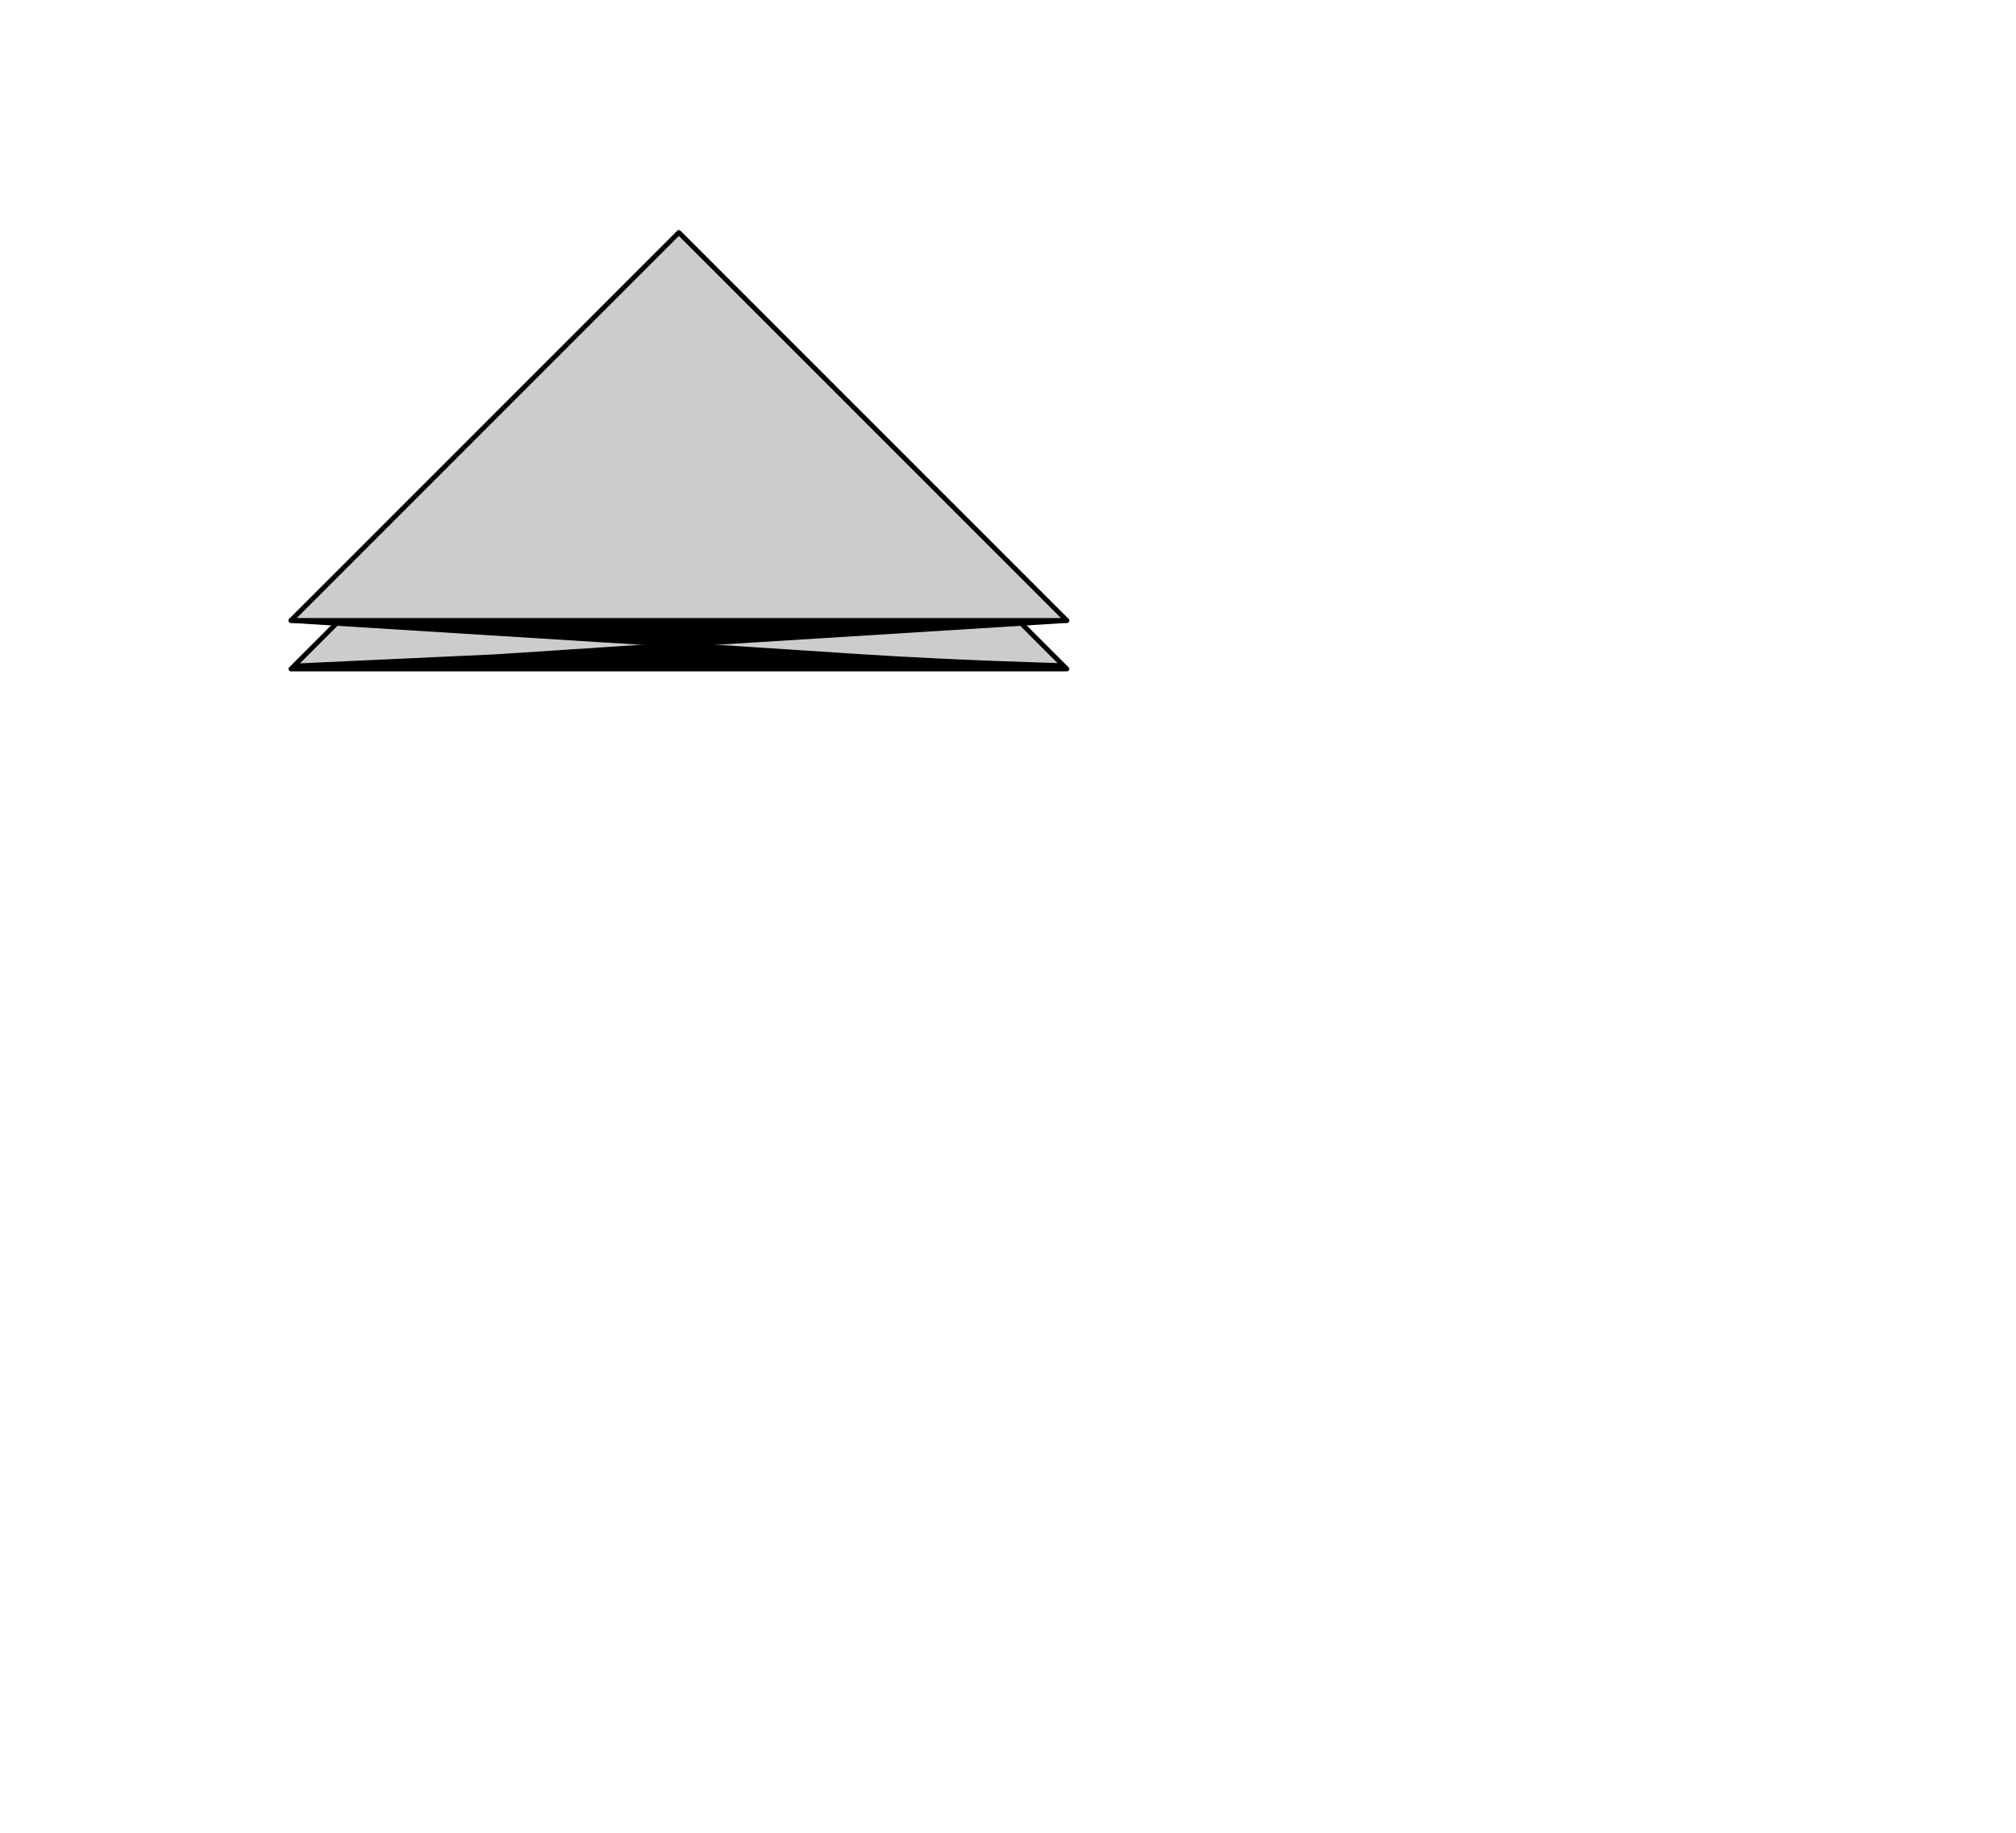
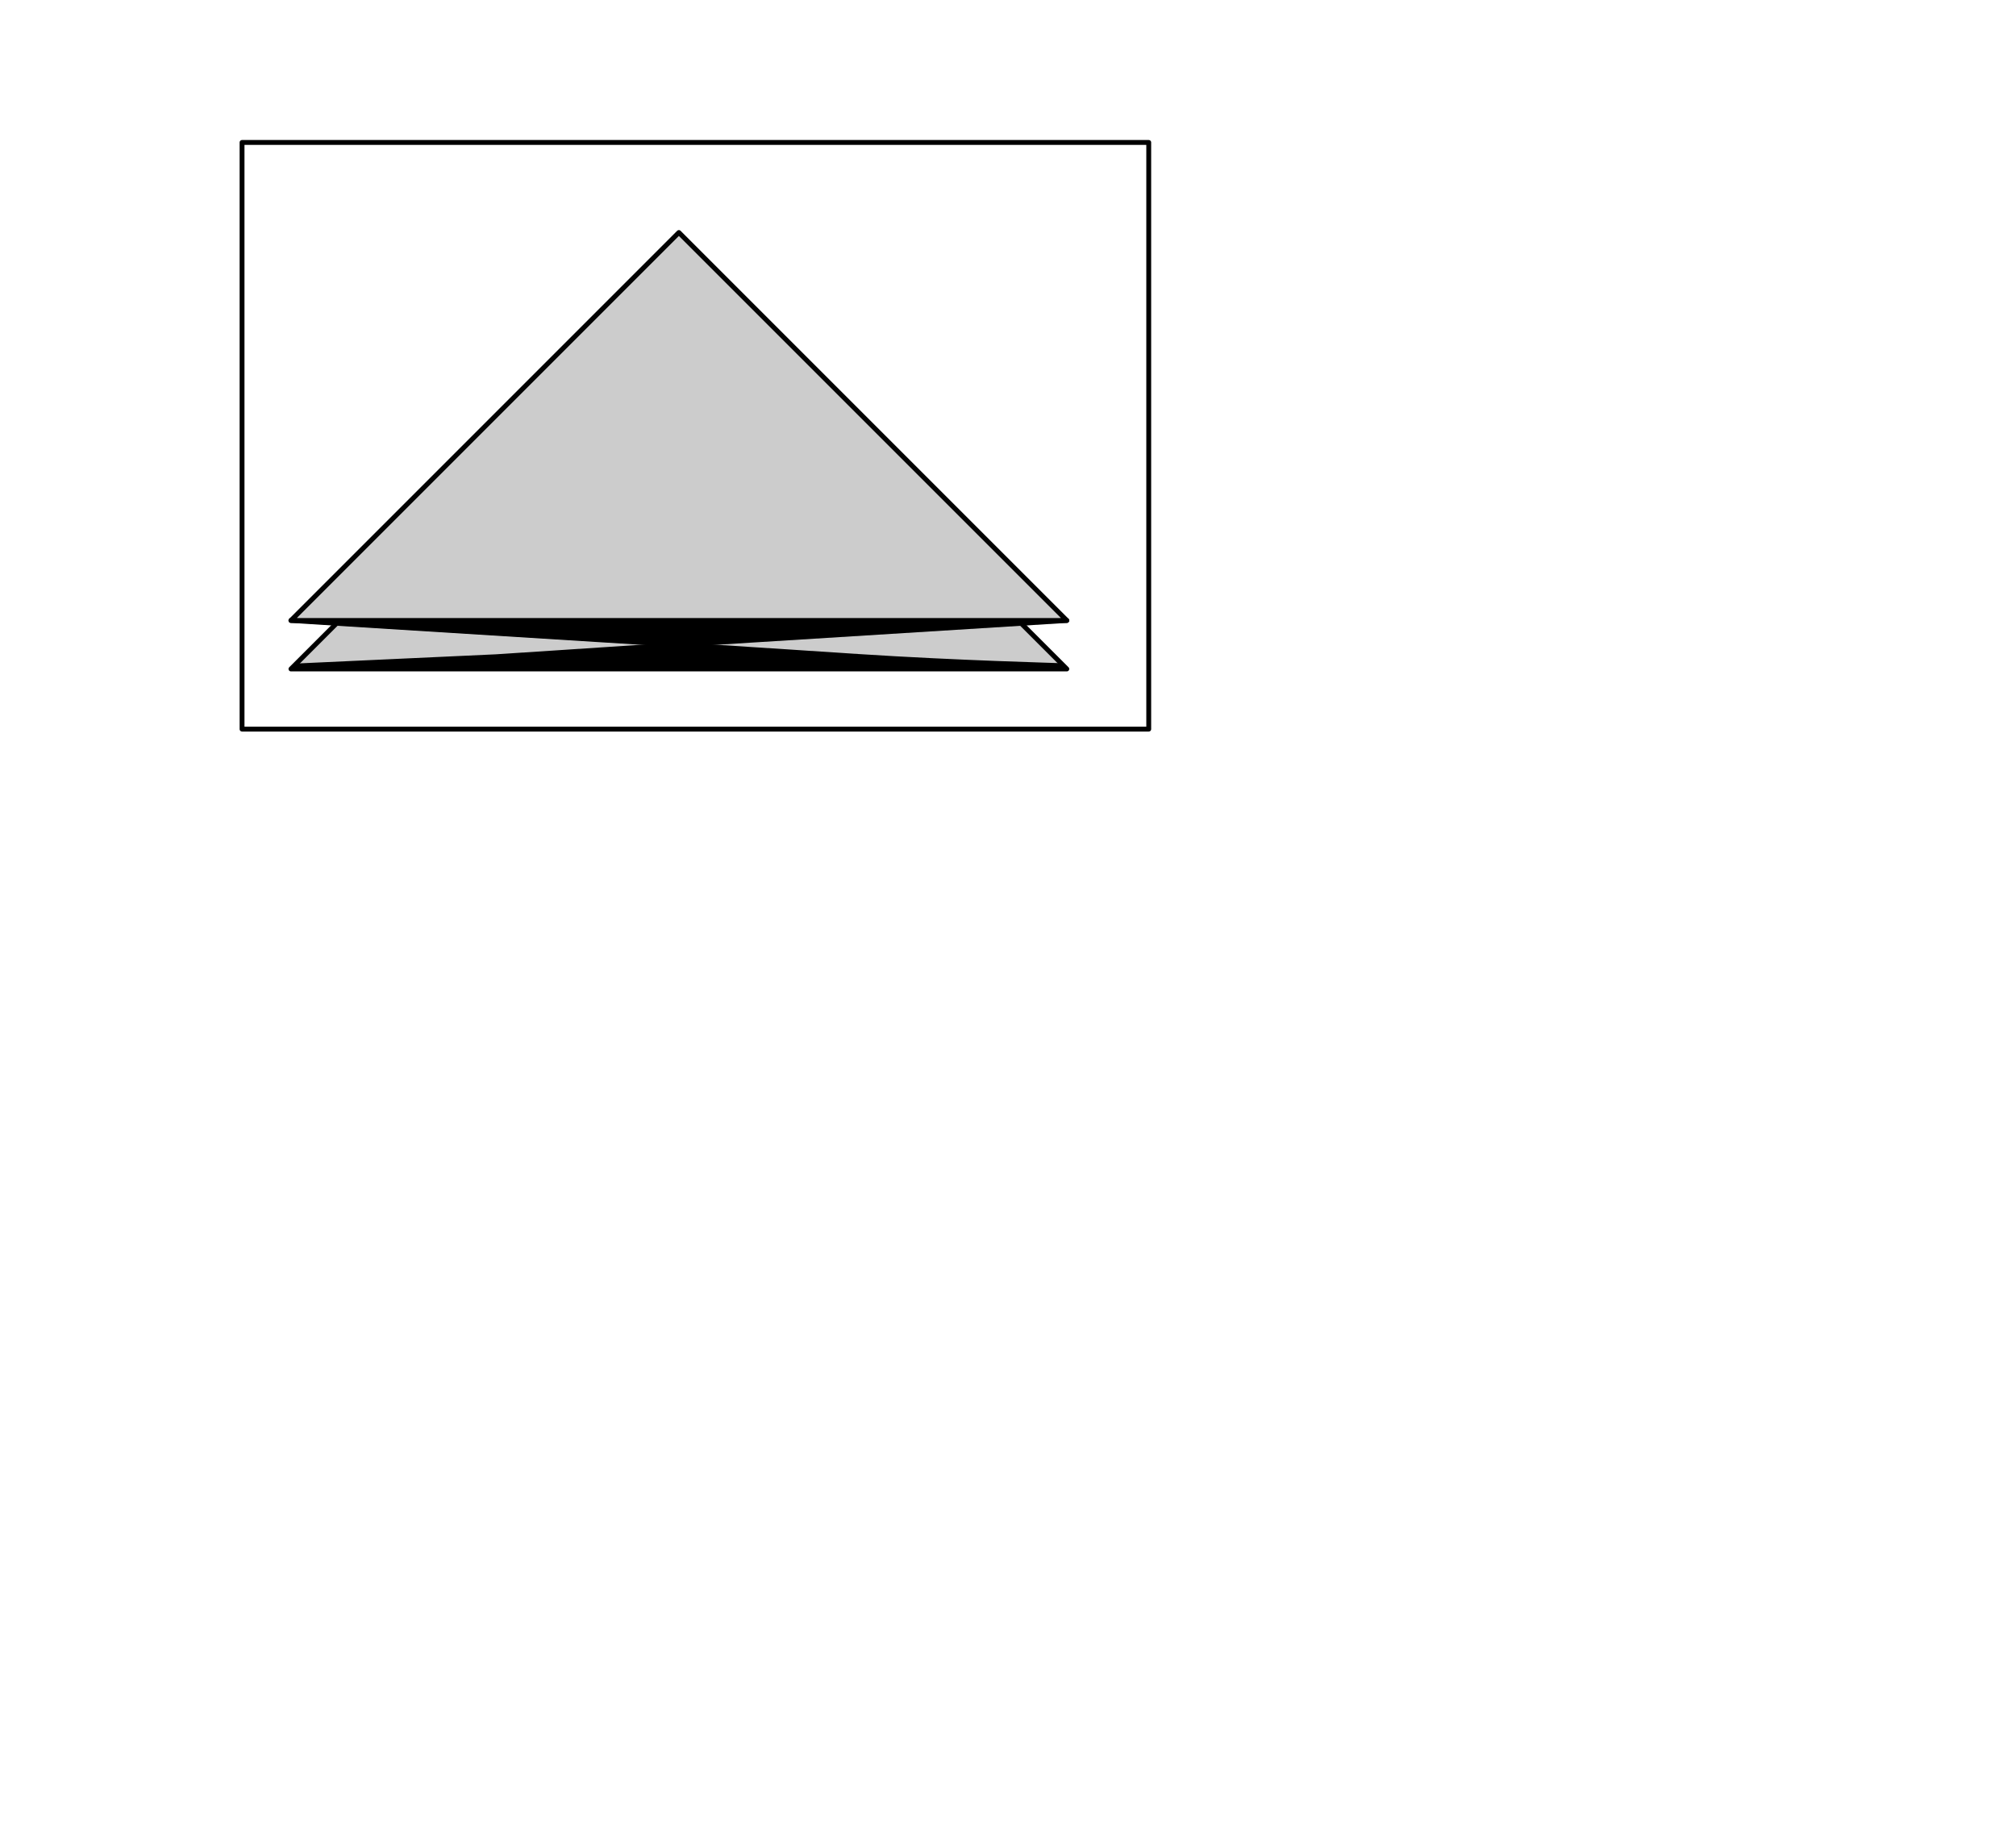
<svg xmlns="http://www.w3.org/2000/svg" id="svg882" version="1.1" viewBox="0 0 110 100" height="10cm" width="11cm">
  <defs id="defs876">
    <marker style="overflow:visible" id="marker10173" refX="0" refY="0" orient="auto">
      <path transform="matrix(-0.4,0,0,-0.4,-4,0)" style="fill:#000000;fill-opacity:1;fill-rule:evenodd;stroke:#000000;stroke-width:1pt;stroke-opacity:1" d="M 0,0 5,-5 -12.5,0 5,5 Z" id="path10171" />
    </marker>
    <marker orient="auto" refY="0" refX="0" id="marker8748" style="overflow:visible">
      <path id="path8746" d="M 0,0 5,-5 -12.5,0 5,5 Z" style="fill:#000000;fill-opacity:1;fill-rule:evenodd;stroke:#000000;stroke-width:1pt;stroke-opacity:1" transform="matrix(-0.4,0,0,-0.4,-4,0)" />
    </marker>
    <marker style="overflow:visible" id="marker7930" refX="0" refY="0" orient="auto">
      <path transform="matrix(-0.4,0,0,-0.4,-4,0)" style="fill:#000000;fill-opacity:1;fill-rule:evenodd;stroke:#000000;stroke-width:1pt;stroke-opacity:1" d="M 0,0 5,-5 -12.5,0 5,5 Z" id="path7928" />
    </marker>
    <marker style="overflow:visible" id="marker7432" refX="0" refY="0" orient="auto">
      <path transform="matrix(-0.4,0,0,-0.4,-4,0)" style="fill:#000000;fill-opacity:1;fill-rule:evenodd;stroke:#000000;stroke-width:1pt;stroke-opacity:1" d="M 0,0 5,-5 -12.5,0 5,5 Z" id="path7430" />
    </marker>
    <marker orient="auto" refY="0" refX="0" id="marker2626" style="overflow:visible">
      <path id="path2624" d="M 0,0 5,-5 -12.5,0 5,5 Z" style="fill:#000000;fill-opacity:1;fill-rule:evenodd;stroke:#000000;stroke-width:1pt;stroke-opacity:1" transform="matrix(-0.4,0,0,-0.4,-4,0)" />
    </marker>
    <marker style="overflow:visible" id="marker34390" refX="0" refY="0" orient="auto">
      <path transform="matrix(-0.4,0,0,-0.4,-4,0)" style="fill:#000000;fill-opacity:1;fill-rule:evenodd;stroke:#000000;stroke-width:1pt;stroke-opacity:1" d="M 0,0 5,-5 -12.5,0 5,5 Z" id="path34388" />
    </marker>
    <marker style="overflow:visible" id="marker31299" refX="0" refY="0" orient="auto">
      <path transform="matrix(-0.4,0,0,-0.4,-4,0)" style="fill:#000000;fill-opacity:1;fill-rule:evenodd;stroke:#000000;stroke-width:1pt;stroke-opacity:1" d="M 0,0 5,-5 -12.5,0 5,5 Z" id="path31297" />
    </marker>
    <marker style="overflow:visible" id="marker26321" refX="0" refY="0" orient="auto">
      <path transform="matrix(-0.4,0,0,-0.4,-4,0)" style="fill:#000000;fill-opacity:1;fill-rule:evenodd;stroke:#000000;stroke-width:1pt;stroke-opacity:1" d="M 0,0 5,-5 -12.5,0 5,5 Z" id="path26319" />
    </marker>
    <marker orient="auto" refY="0" refX="0" id="marker24249" style="overflow:visible">
      <path id="path24247" d="M 0,0 5,-5 -12.5,0 5,5 Z" style="fill:#000000;fill-opacity:1;fill-rule:evenodd;stroke:#000000;stroke-width:1pt;stroke-opacity:1" transform="matrix(-0.4,0,0,-0.4,-4,0)" />
    </marker>
    <marker style="overflow:visible" id="marker20365" refX="0" refY="0" orient="auto">
      <path transform="matrix(-0.4,0,0,-0.4,-4,0)" style="fill:#000000;fill-opacity:1;fill-rule:evenodd;stroke:#000000;stroke-width:1pt;stroke-opacity:1" d="M 0,0 5,-5 -12.5,0 5,5 Z" id="path20363" />
    </marker>
    <marker orient="auto" refY="0" refX="0" id="marker19765" style="overflow:visible">
      <path id="path19763" d="M 0,0 5,-5 -12.5,0 5,5 Z" style="fill:#000000;fill-opacity:1;fill-rule:evenodd;stroke:#000000;stroke-width:1pt;stroke-opacity:1" transform="matrix(-0.4,0,0,-0.4,-4,0)" />
    </marker>
    <marker style="overflow:visible" id="marker19115" refX="0" refY="0" orient="auto">
      <path transform="matrix(-0.4,0,0,-0.4,-4,0)" style="fill:#000000;fill-opacity:1;fill-rule:evenodd;stroke:#000000;stroke-width:1pt;stroke-opacity:1" d="M 0,0 5,-5 -12.5,0 5,5 Z" id="path19113" />
    </marker>
    <marker style="overflow:visible" id="marker15103" refX="0" refY="0" orient="auto">
      <path transform="matrix(-0.4,0,0,-0.4,-4,0)" style="fill:#000000;fill-opacity:1;fill-rule:evenodd;stroke:#000000;stroke-width:1pt;stroke-opacity:1" d="M 0,0 5,-5 -12.5,0 5,5 Z" id="path15101" />
    </marker>
    <marker style="overflow:visible" id="marker8599" refX="0" refY="0" orient="auto">
      <path transform="matrix(-0.4,0,0,-0.4,-4,0)" style="fill:#000000;fill-opacity:1;fill-rule:evenodd;stroke:#000000;stroke-width:1pt;stroke-opacity:1" d="M 0,0 5,-5 -12.5,0 5,5 Z" id="path8597" />
    </marker>
    <marker orient="auto" refY="0" refX="0" id="marker7557" style="overflow:visible">
      <path id="path7555" d="M 0,0 5,-5 -12.5,0 5,5 Z" style="fill:#000000;fill-opacity:1;fill-rule:evenodd;stroke:#000000;stroke-width:1pt;stroke-opacity:1" transform="matrix(-0.4,0,0,-0.4,-4,0)" />
    </marker>
    <marker style="overflow:visible" id="marker4227" refX="0" refY="0" orient="auto">
      <path transform="matrix(-0.4,0,0,-0.4,-4,0)" style="fill:#000000;fill-opacity:1;fill-rule:evenodd;stroke:#000000;stroke-width:1pt;stroke-opacity:1" d="M 0,0 5,-5 -12.5,0 5,5 Z" id="path4225" />
    </marker>
    <marker style="overflow:visible" id="marker15998" refX="0" refY="0" orient="auto">
      <path transform="matrix(-0.4,0,0,-0.4,-4,0)" style="fill:#000000;fill-opacity:1;fill-rule:evenodd;stroke:#000000;stroke-width:1pt;stroke-opacity:1" d="M 0,0 5,-5 -12.5,0 5,5 Z" id="path15996" />
    </marker>
    <marker orient="auto" refY="0" refX="0" id="marker11689" style="overflow:visible">
      <path id="path11687" d="M 0,0 5,-5 -12.5,0 5,5 Z" style="fill:#000000;fill-opacity:1;fill-rule:evenodd;stroke:#000000;stroke-width:1pt;stroke-opacity:1" transform="matrix(-0.4,0,0,-0.4,-4,0)" />
    </marker>
    <marker style="overflow:visible" id="marker31299-3" refX="0" refY="0" orient="auto">
      <path transform="matrix(-0.4,0,0,-0.4,-4,0)" style="fill:#000000;fill-opacity:1;fill-rule:evenodd;stroke:#000000;stroke-width:1pt;stroke-opacity:1" d="M 0,0 5,-5 -12.5,0 5,5 Z" id="path31297-6" />
    </marker>
    <marker style="overflow:visible" id="marker7432-3" refX="0" refY="0" orient="auto">
      <path transform="matrix(-0.4,0,0,-0.4,-4,0)" style="fill:#000000;fill-opacity:1;fill-rule:evenodd;stroke:#000000;stroke-width:1pt;stroke-opacity:1" d="M 0,0 5,-5 -12.5,0 5,5 Z" id="path7430-6" />
    </marker>
    <marker orient="auto" refY="0" refX="0" id="marker8748-7" style="overflow:visible">
      <path id="path8746-5" d="M 0,0 5,-5 -12.5,0 5,5 Z" style="fill:#000000;fill-opacity:1;fill-rule:evenodd;stroke:#000000;stroke-width:1pt;stroke-opacity:1" transform="matrix(-0.4,0,0,-0.4,-4,0)" />
    </marker>
  </defs>
  <g id="layer1" transform="translate(0,-197)">
    <path style="color:#000000;clip-rule:nonzero;display:inline;overflow:visible;visibility:visible;opacity:1;isolation:auto;mix-blend-mode:normal;color-interpolation:sRGB;color-interpolation-filters:linearRGB;solid-color:#000000;solid-opacity:1;fill:#cccccc;fill-opacity:1;fill-rule:nonzero;stroke:#000000;stroke-width:0.265;stroke-linecap:round;stroke-linejoin:round;stroke-miterlimit:4;stroke-dasharray:none;stroke-dashoffset:0;stroke-opacity:1;color-rendering:auto;image-rendering:auto;shape-rendering:auto;text-rendering:auto;enable-background:accumulate" d="m 15.875,233.5 21.167,-21.167 21.167,21.167 z" id="path11558" />
    <path id="path11560" d="m 15.875,230.854 21.167,-21.167 21.167,21.167 z" style="color:#000000;clip-rule:nonzero;display:inline;overflow:visible;visibility:visible;opacity:1;isolation:auto;mix-blend-mode:normal;color-interpolation:sRGB;color-interpolation-filters:linearRGB;solid-color:#000000;solid-opacity:1;fill:#cccccc;fill-opacity:1;fill-rule:nonzero;stroke:#000000;stroke-width:0.265;stroke-linecap:round;stroke-linejoin:round;stroke-miterlimit:4;stroke-dasharray:none;stroke-dashoffset:0;stroke-opacity:1;color-rendering:auto;image-rendering:auto;shape-rendering:auto;text-rendering:auto;enable-background:accumulate" />
    <path style="opacity:1;fill:#000000;fill-opacity:1;stroke:#000000;stroke-width:0.265;stroke-linecap:round;stroke-linejoin:round;stroke-miterlimit:4;stroke-dasharray:none;stroke-dashoffset:0;stroke-opacity:1;paint-order:stroke fill markers" d="m 28.872,231.511 -9.029,-0.494 17.223,-9e-5 17.437,-9e-5 -9.334,0.497 c -4.308,0.229 -7.993,0.496 -8.195,0.494 -0.202,-0.002 -3.848,-0.225 -8.103,-0.497 z" id="path11602" />
    <path style="color:#000000;clip-rule:nonzero;display:inline;overflow:visible;visibility:visible;opacity:1;isolation:auto;mix-blend-mode:normal;color-interpolation:sRGB;color-interpolation-filters:linearRGB;solid-color:#000000;solid-opacity:1;fill:none;fill-opacity:1;fill-rule:nonzero;stroke:#000000;stroke-width:0.265;stroke-linecap:round;stroke-linejoin:round;stroke-miterlimit:4;stroke-dasharray:none;stroke-dashoffset:0;stroke-opacity:1;color-rendering:auto;image-rendering:auto;shape-rendering:auto;text-rendering:auto;enable-background:accumulate" d="m 15.875,230.854 21.167,1.323 21.167,-1.323" id="path11562" />
    <path style="opacity:1;fill:#000000;fill-opacity:1;stroke:#000000;stroke-width:0.265;stroke-linecap:round;stroke-linejoin:round;stroke-miterlimit:4;stroke-dasharray:none;stroke-dashoffset:0;stroke-opacity:1;paint-order:stroke fill markers" d="m 27.059,232.833 9.983,-0.656 9.781,0.64 c 5.411,0.354 11.045,0.494 11.121,0.502 0.076,0.008 -9.953,0.015 -20.9,0.016 l -20.905,0.002 10.919,-0.504 z" id="path11604" />
+     <rect style="color:#000000;clip-rule:nonzero;display:inline;overflow:visible;visibility:visible;opacity:1;isolation:auto;mix-blend-mode:normal;color-interpolation:sRGB;color-interpolation-filters:linearRGB;solid-color:#000000;solid-opacity:1;fill:none;fill-opacity:1;fill-rule:evenodd;stroke:#000000;stroke-width:0.265;stroke-linecap:butt;stroke-linejoin:round;stroke-miterlimit:4;stroke-dasharray:none;stroke-dashoffset:0;stroke-opacity:1;color-rendering:auto;image-rendering:auto;shape-rendering:auto;text-rendering:auto;enable-background:accumulate" id="rect986" width="49.472" height="32.011" x="13.207" y="204.772" />
  </g>
</svg>
